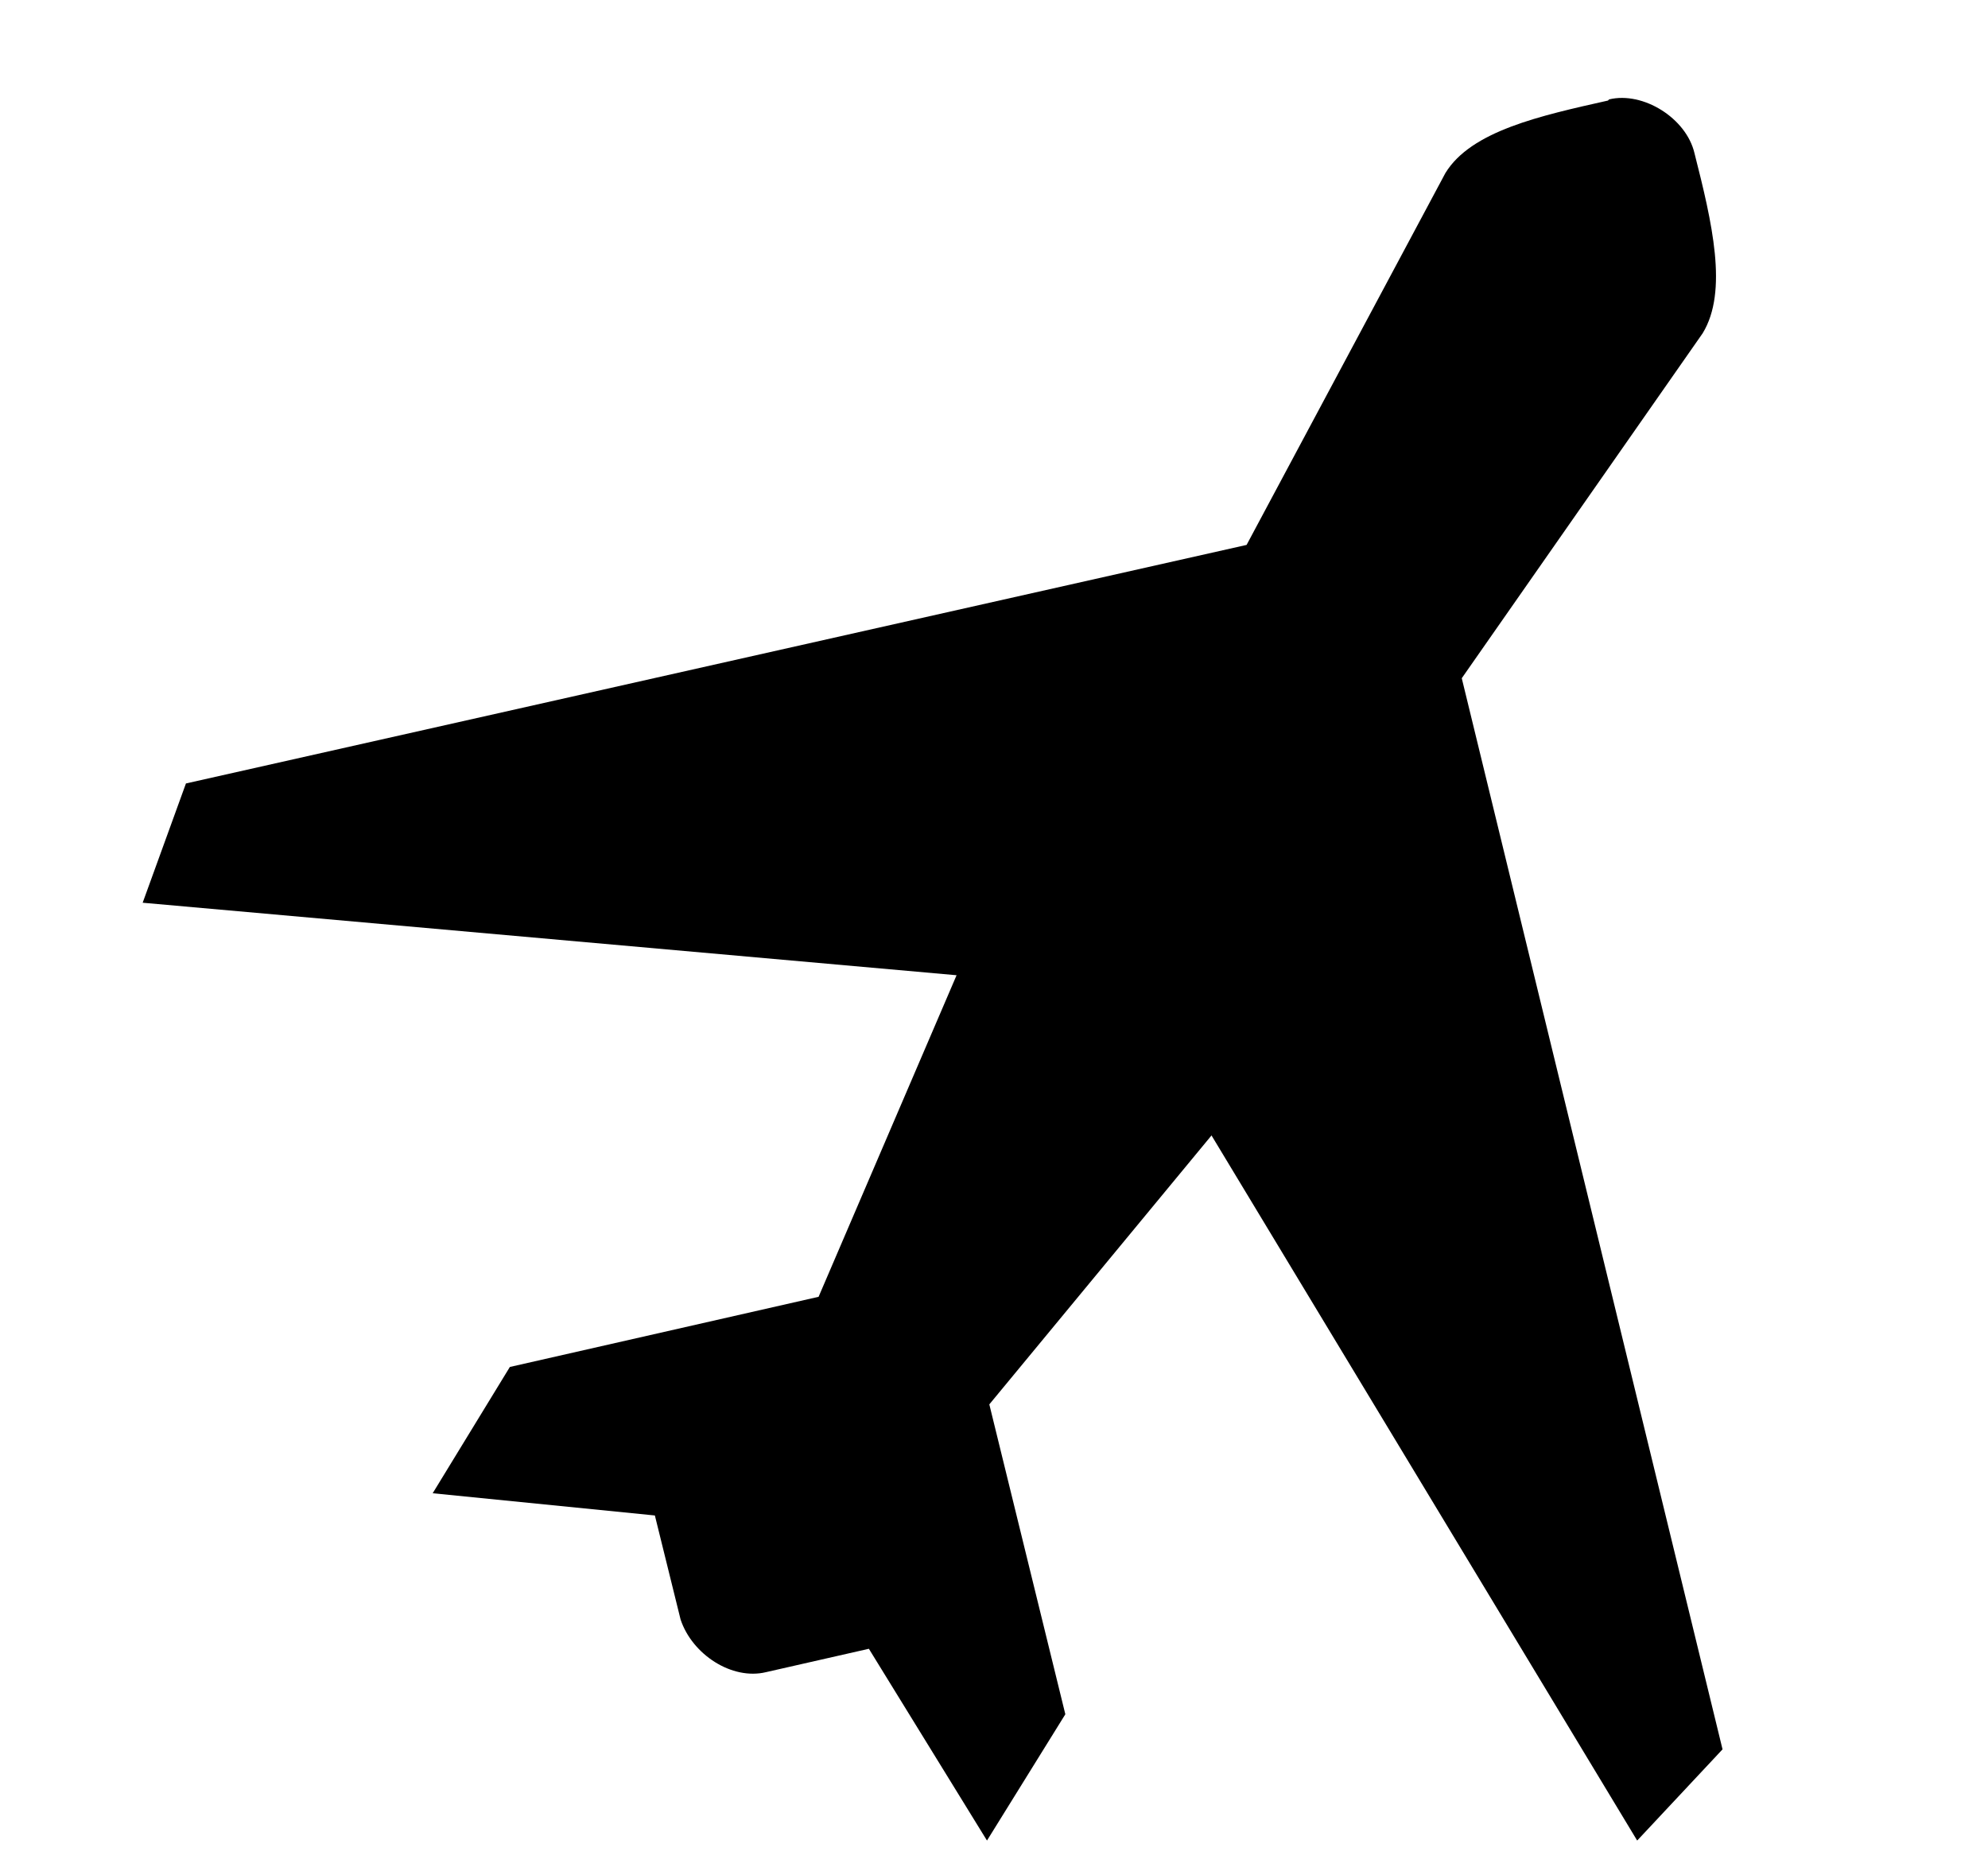
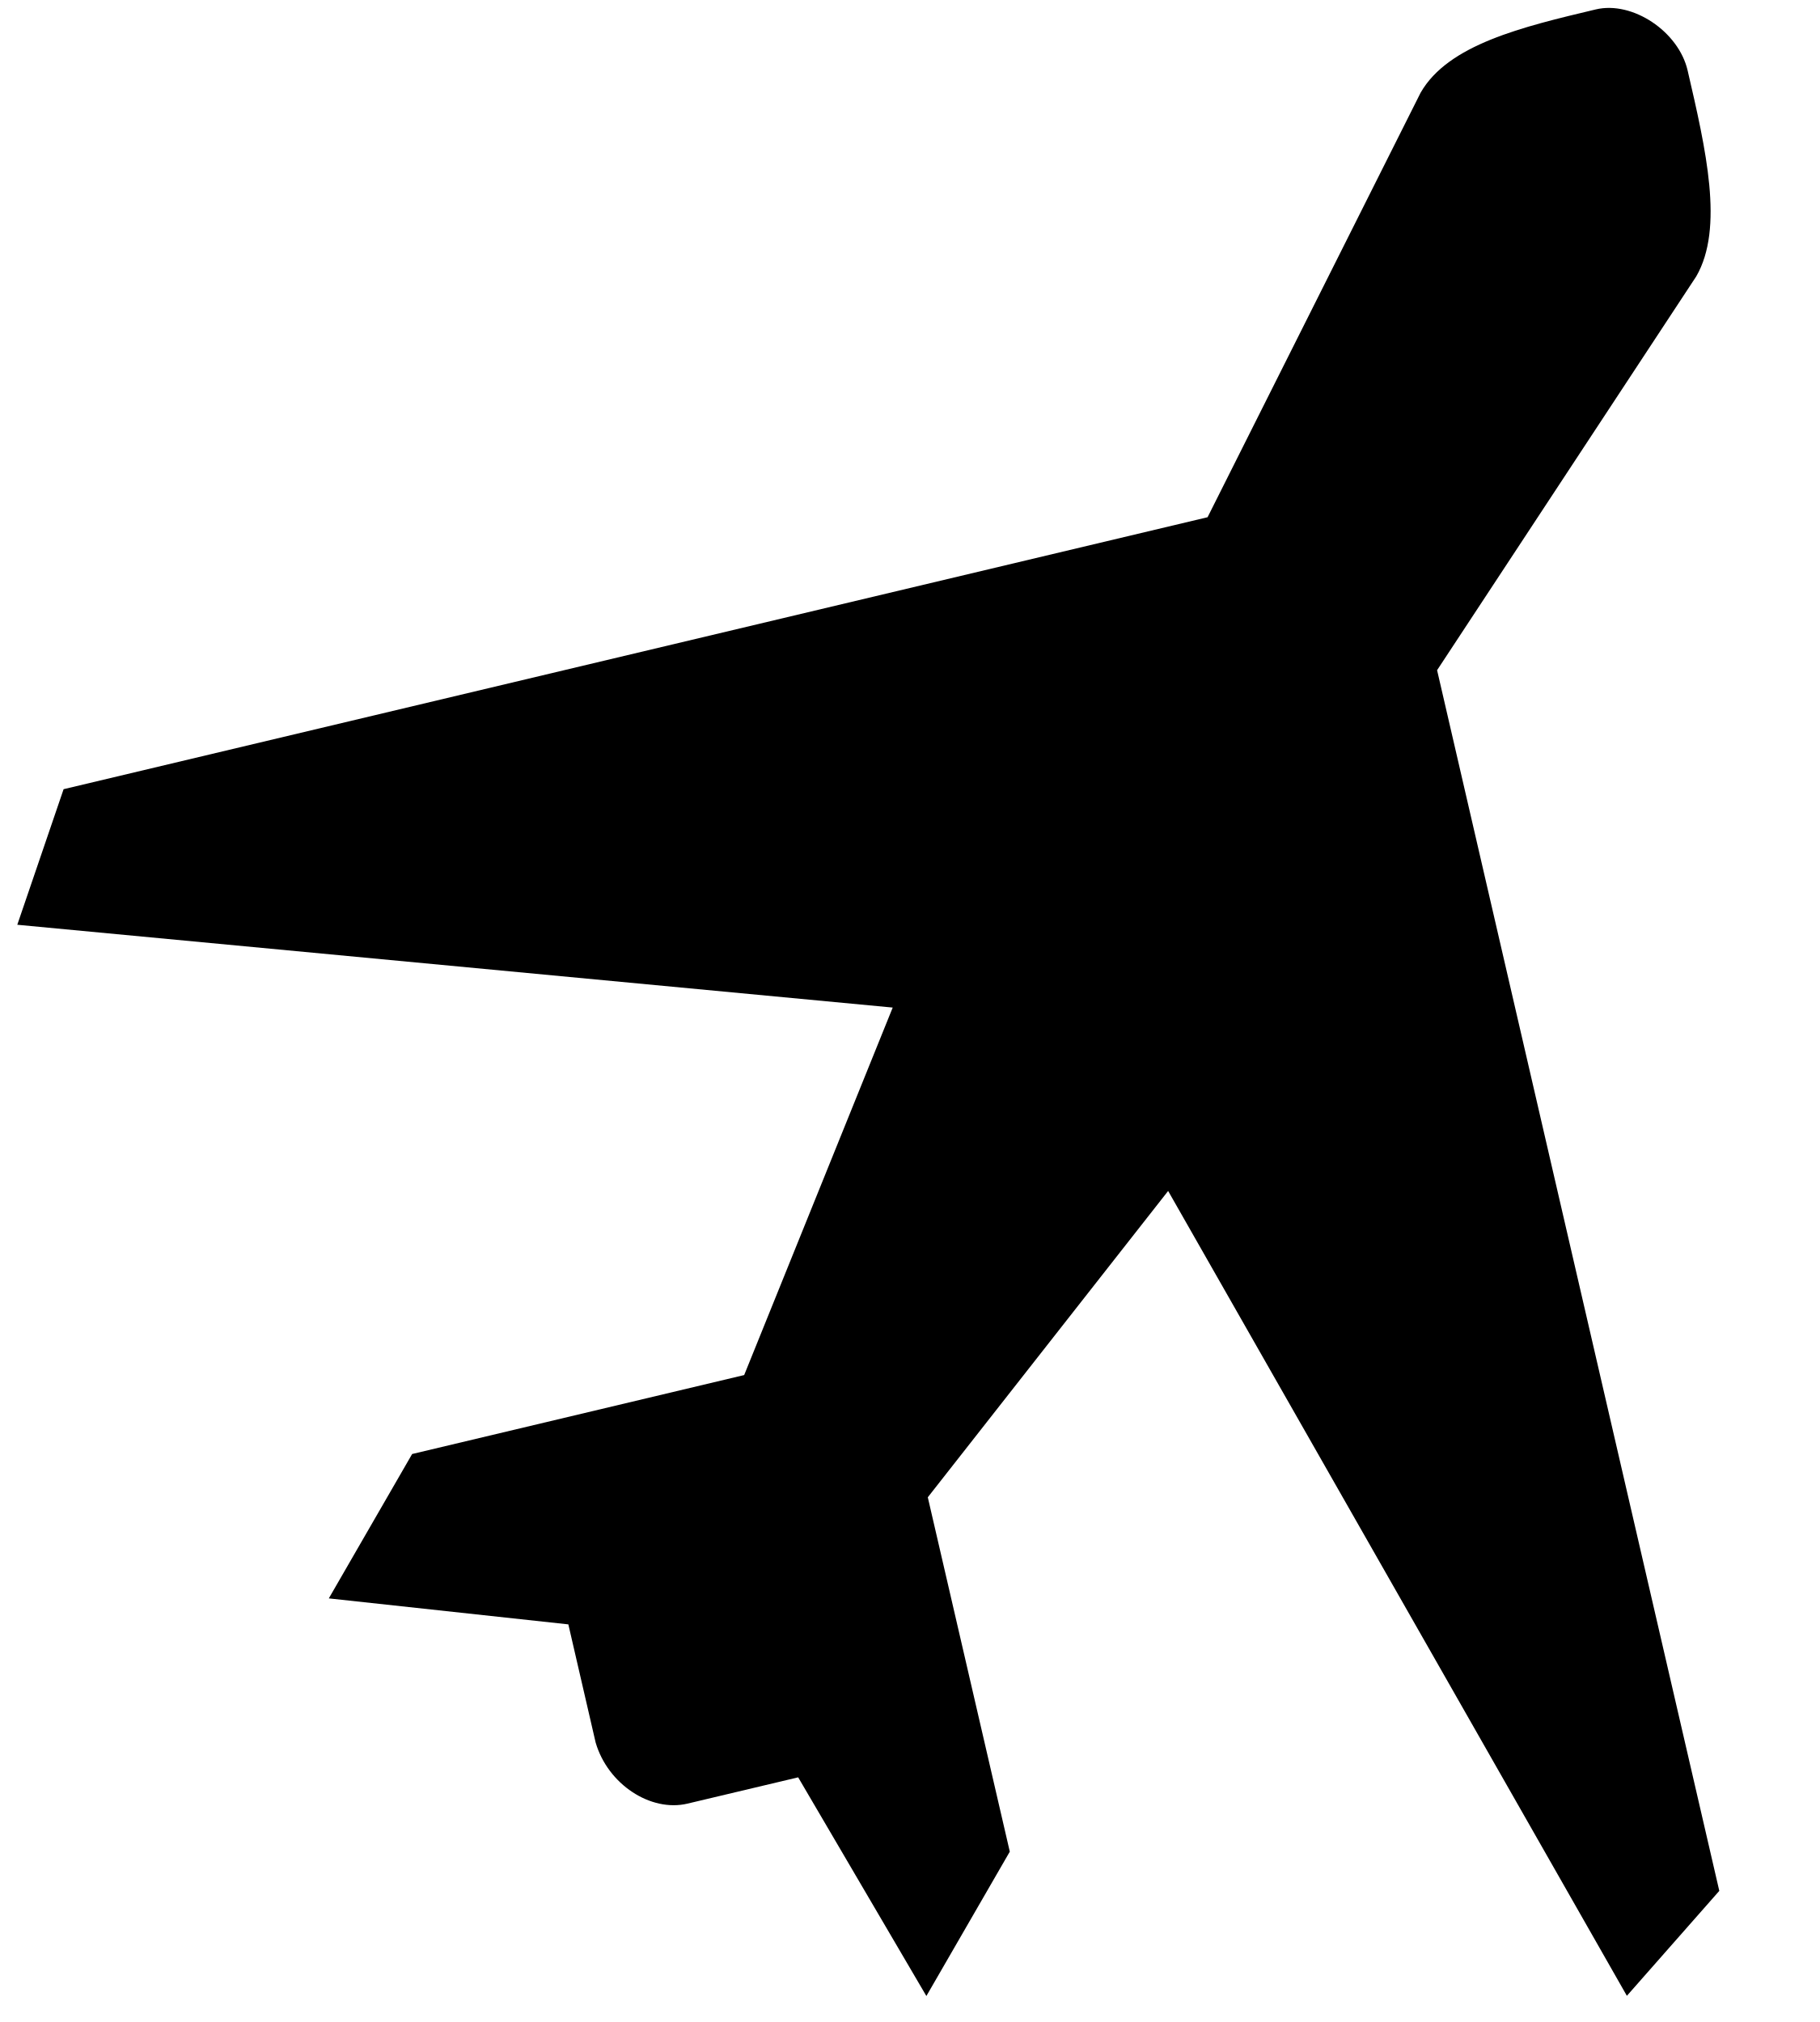
- <svg xmlns="http://www.w3.org/2000/svg" width="17" height="16">
-   <path d="M13.75.86c-.58.13-1.17.26-1.39.62l-1.7 3.18L1.59 6.7l-.37 1.02 6.96.62-1.18 2.75-2.64.6-.66 1.08 1.9.19.22.89c.1.3.44.52.73.45l.88-.2 1.01 1.64.67-1.08-.65-2.65 1.9-2.3L14 15.74l.73-.78L12.5 5.8l2.06-2.95c.22-.36.08-.95-.07-1.54-.07-.3-.44-.53-.73-.46z" />
+ <svg xmlns="http://www.w3.org/2000/svg" width="18" height="20" viewBox="0 0 18 20">
+   <path d="M15.783 0.093C15.055 0.266 14.323 0.44 14.05 0.917L11.943 5.116L0.629 7.806L0.171 9.147L8.829 9.966L7.36 13.601L4.076 14.382L3.252 15.81L5.621 16.067L5.891 17.236C6.012 17.65 6.436 17.926 6.799 17.84L7.894 17.58L9.162 19.743L9.987 18.315L9.176 14.81L11.553 11.78L16.09 19.741L17.004 18.703L14.213 6.629L16.776 2.734C17.052 2.257 16.872 1.479 16.691 0.698C16.602 0.311 16.146 0.007 15.783 0.093Z" />
</svg>
